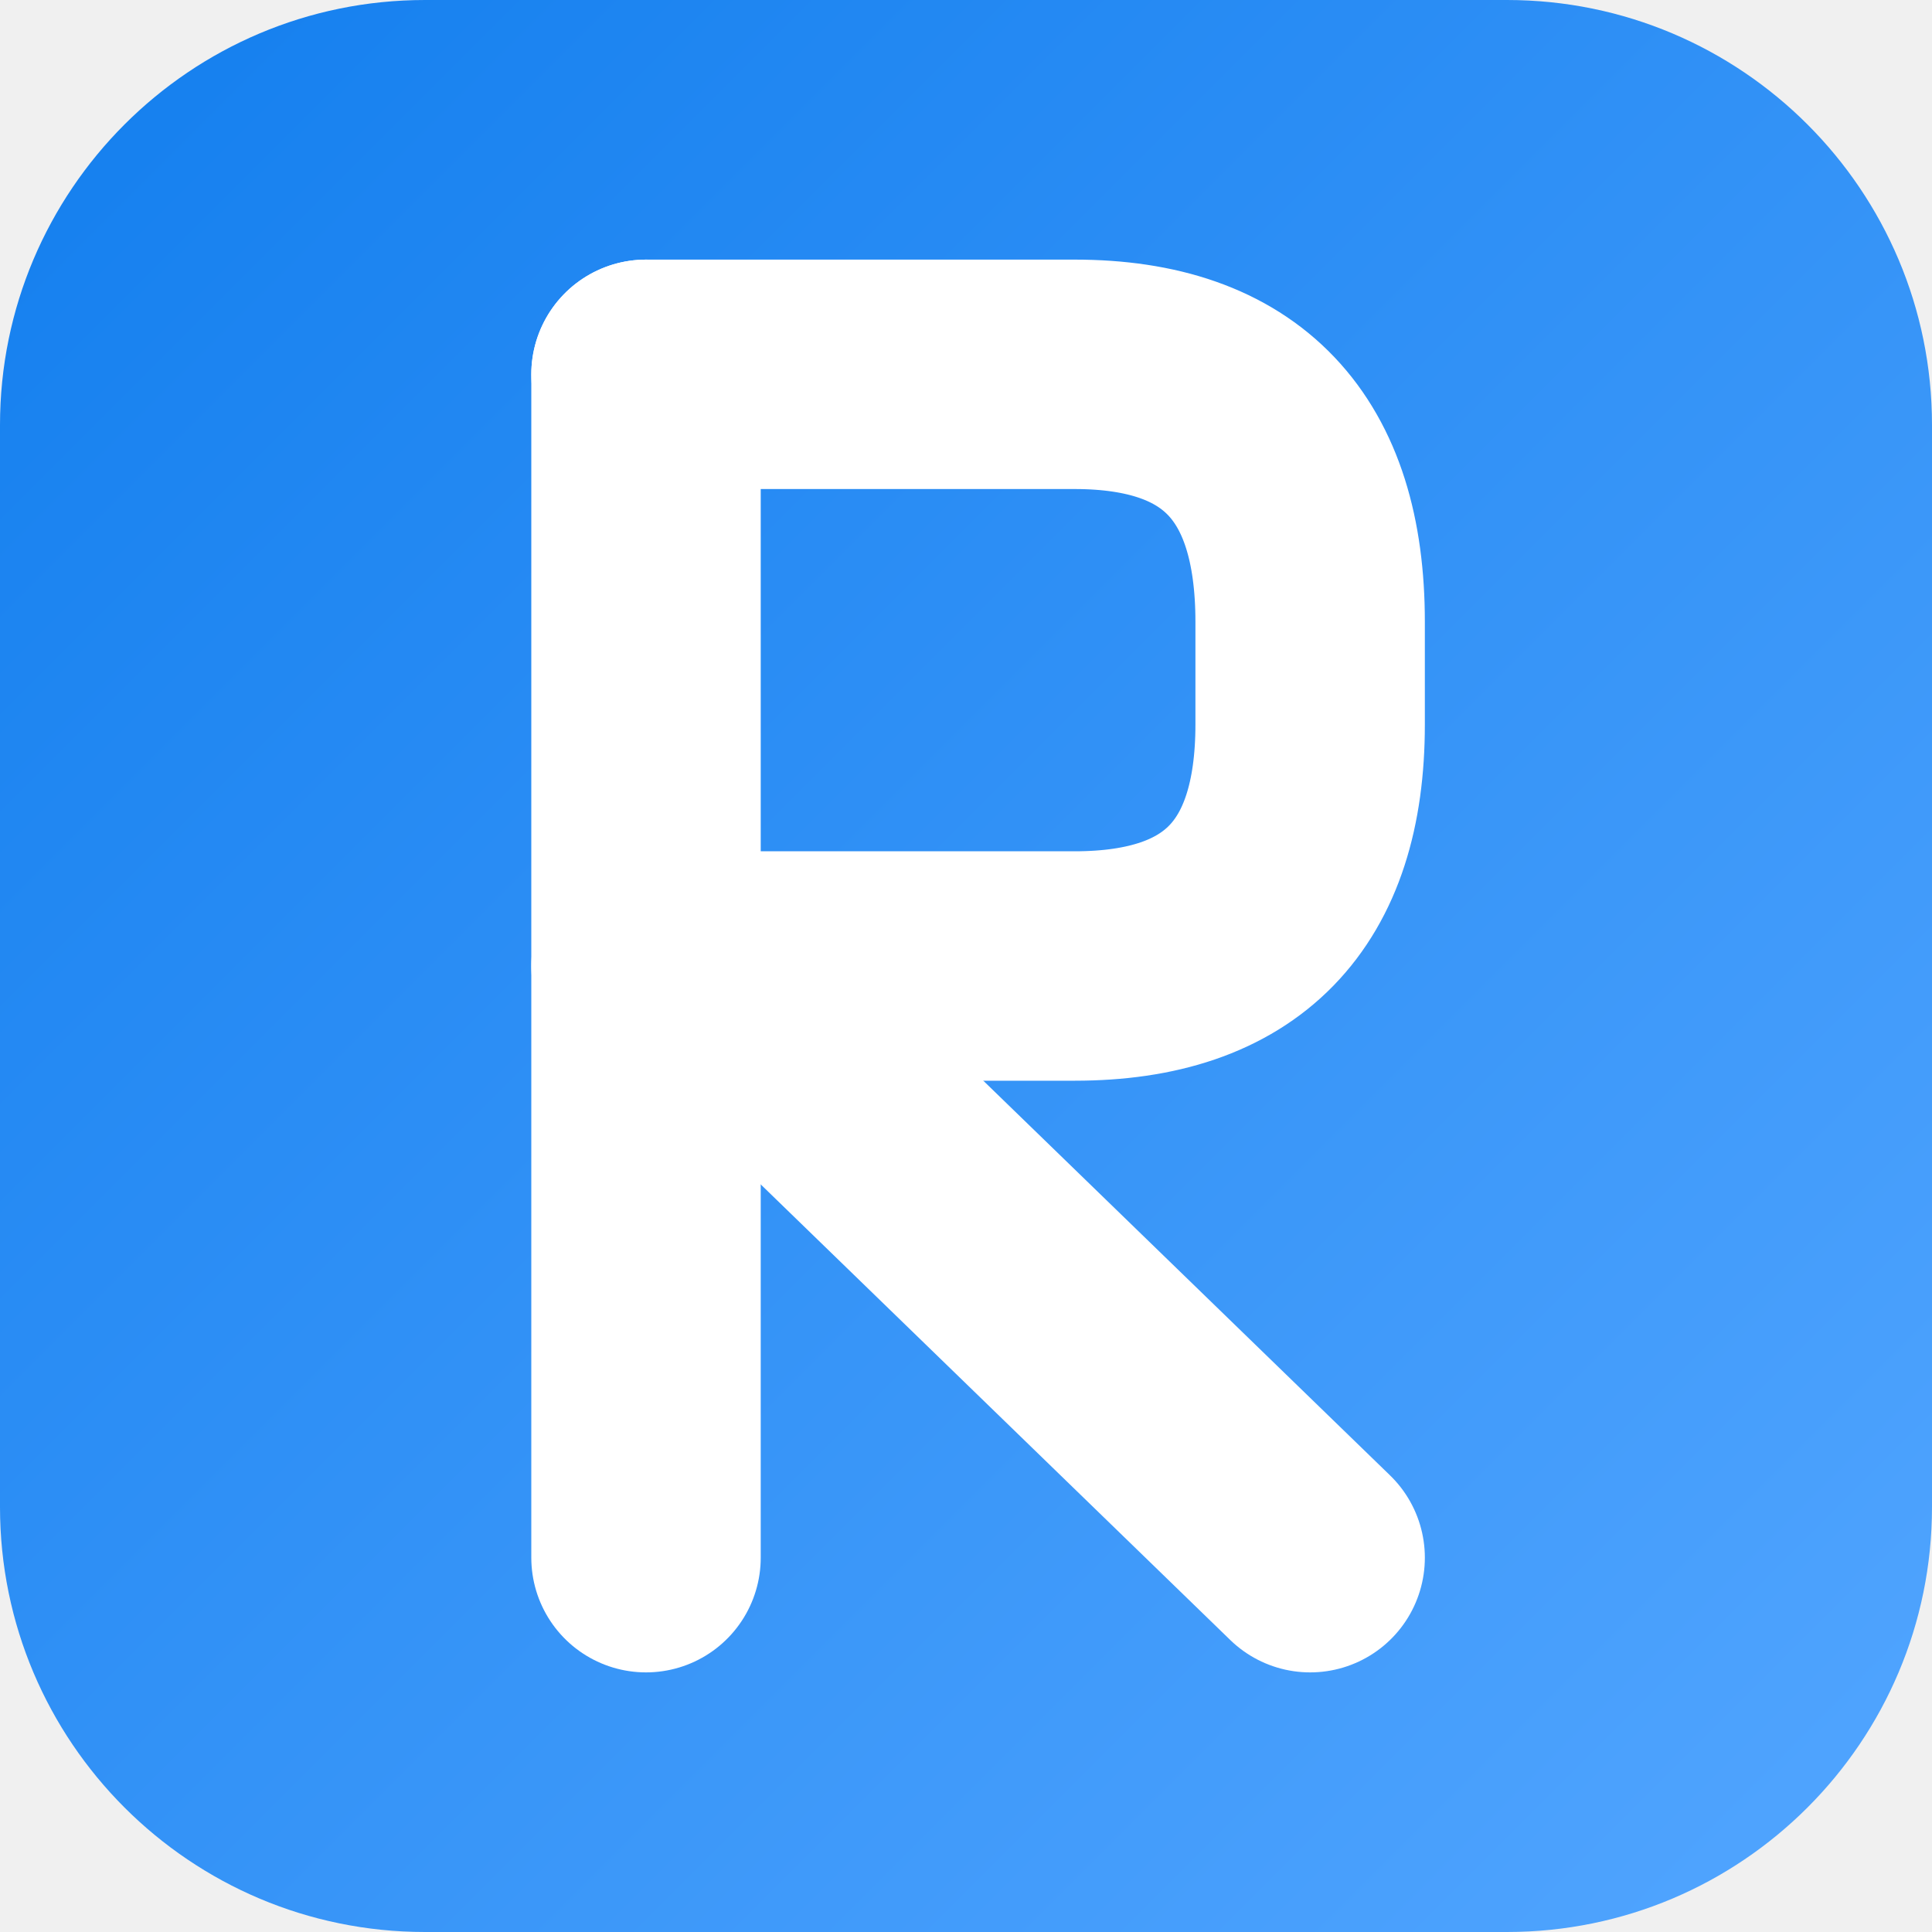
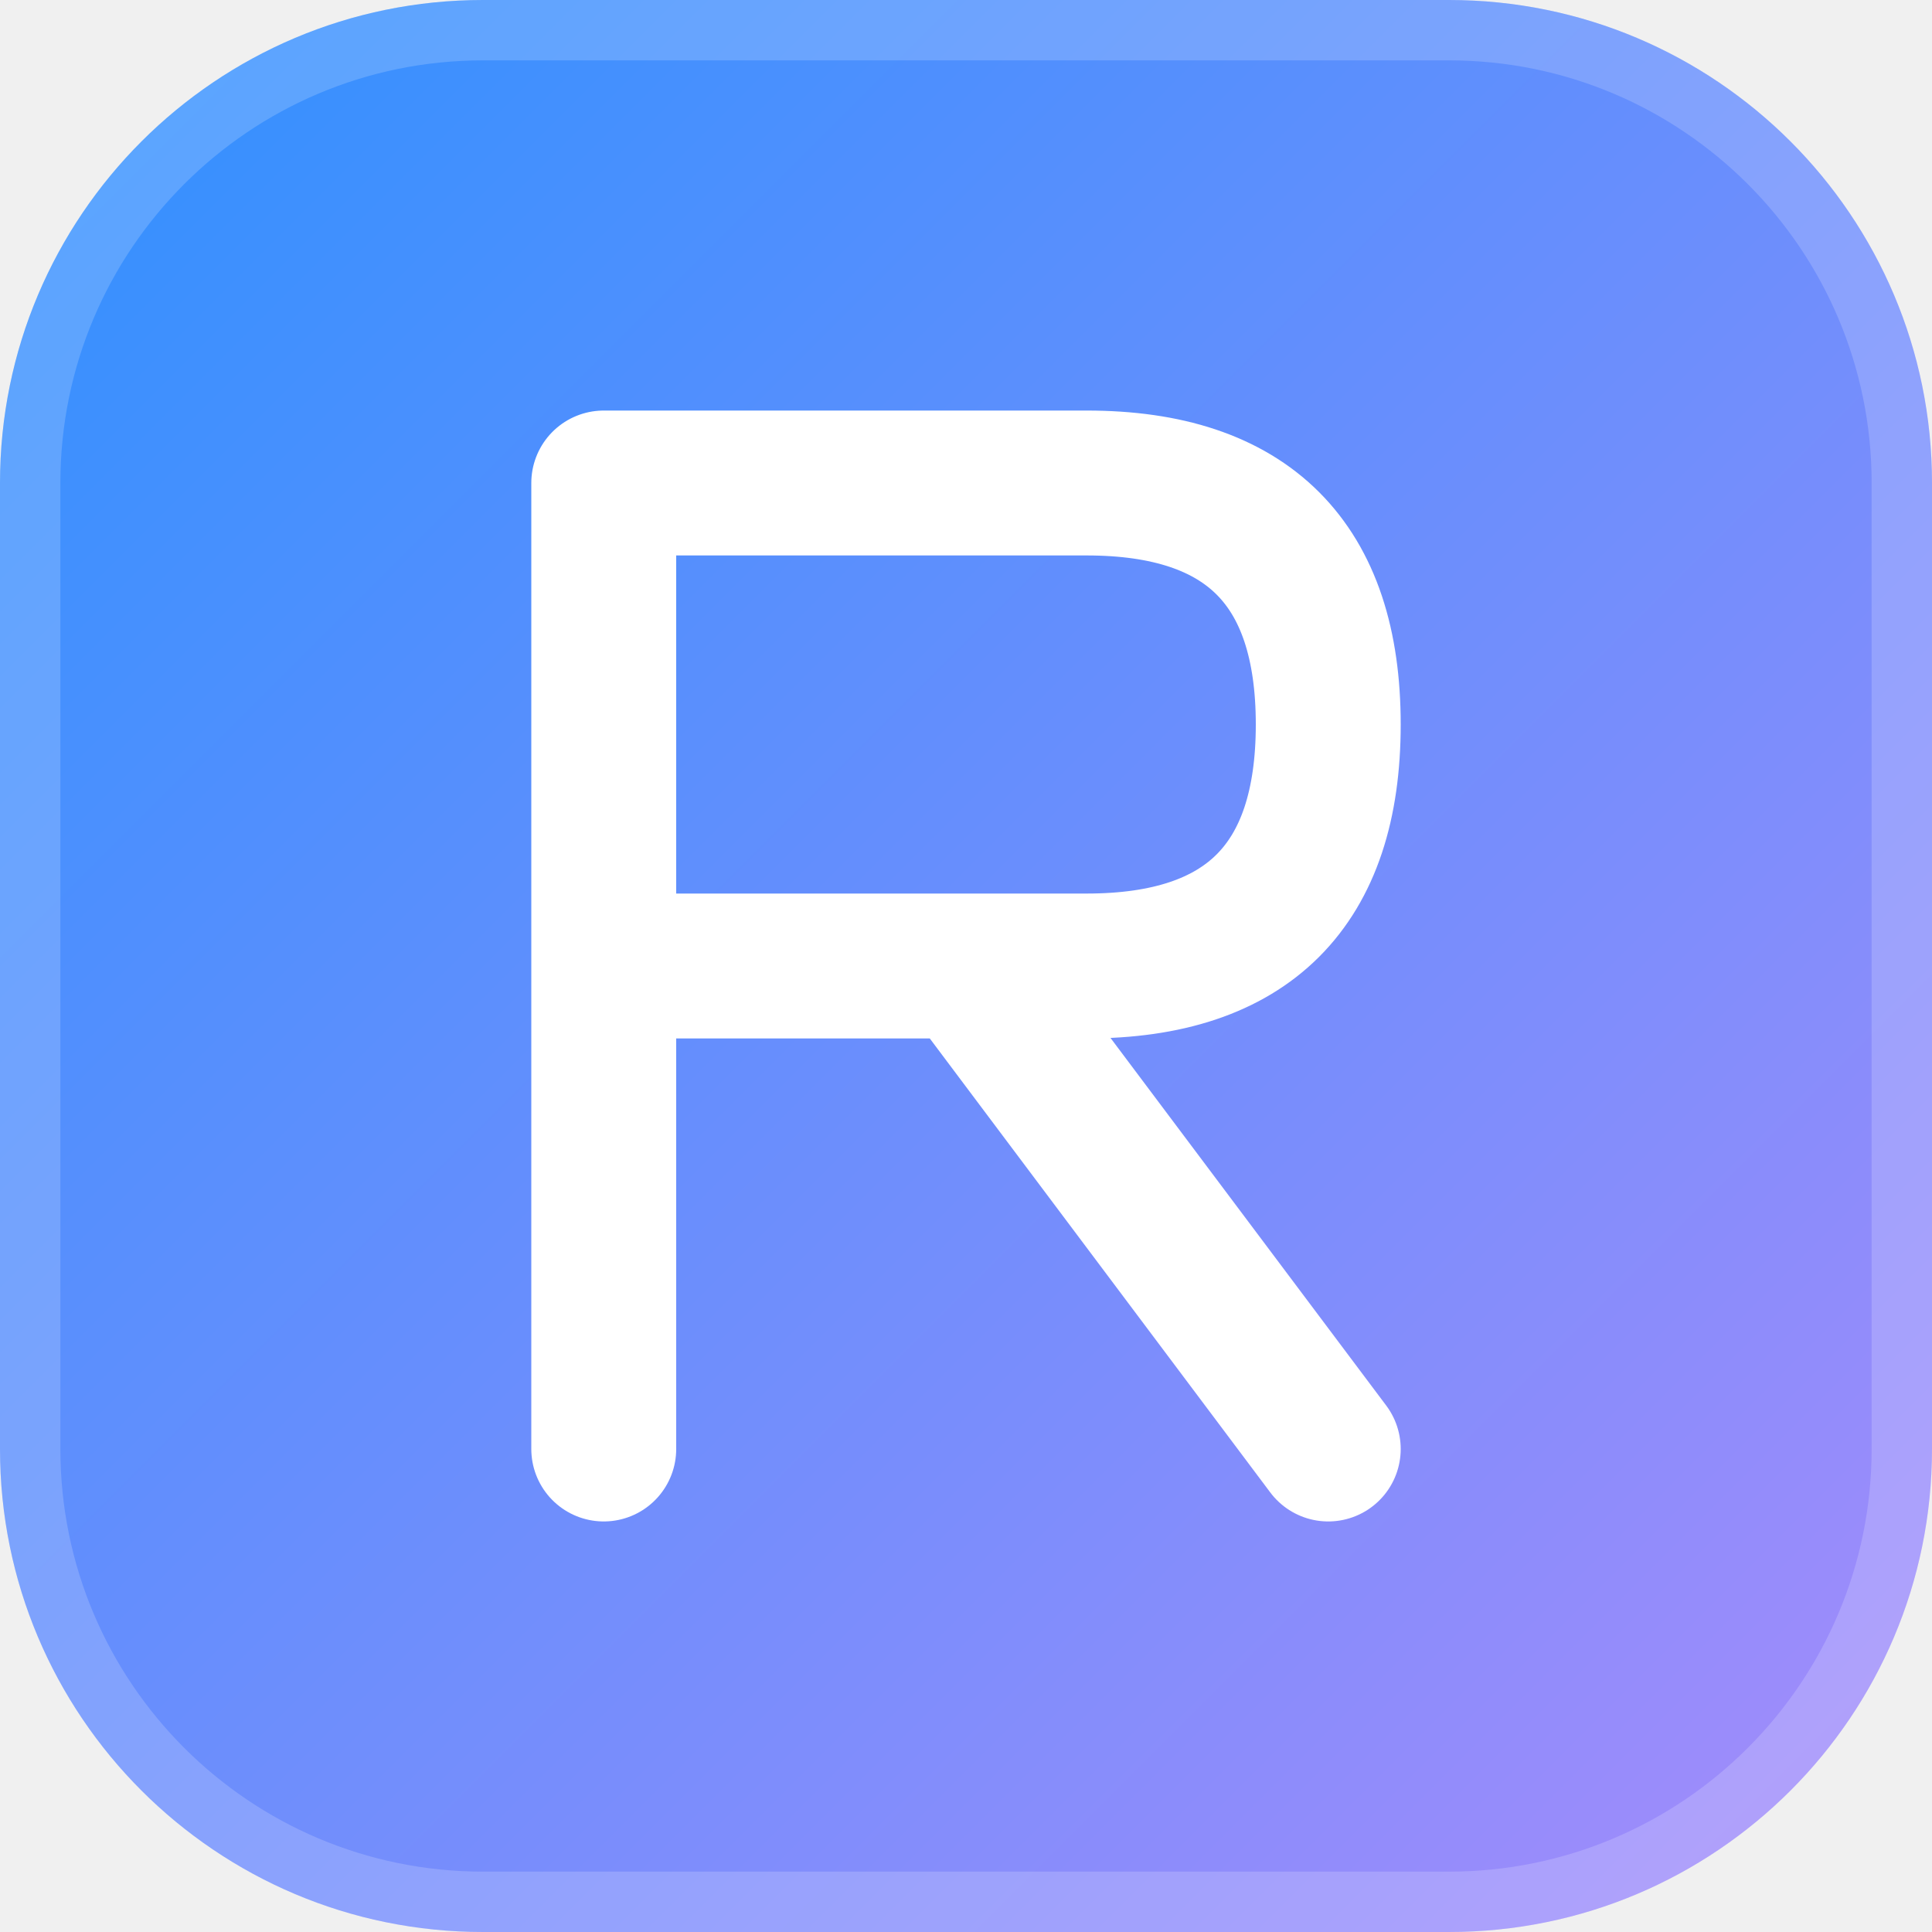
<svg xmlns="http://www.w3.org/2000/svg" width="32" height="32" viewBox="0 0 32 32" role="img" aria-label="Restura">
  <defs>
-     <linearGradient id="g" x1="0" y1="0" x2="1" y2="1">
-       <stop offset="0%" stop-color="#127eee" />
-       <stop offset="100%" stop-color="#53a6ff" />
+     <linearGradient id="r-grad" x1="0" y1="0" x2="1" y2="1">
+       <stop offset="0%" stop-color="#2e91ff" />
+       <stop offset="100%" stop-color="#a78bfa" />
    </linearGradient>
  </defs>
-   <rect width="32" height="32" rx="7.04" fill="url(#g)" />
-   <path d="M10.7 6.2 V25.8" stroke="#ffffff" stroke-width="3.8" stroke-linecap="round" stroke-linejoin="round" fill="none" />
-   <path d="M10.7 6.2 H17.8 Q21.7 6.2 21.7 10.3 L21.7 12 Q21.7 16 17.8 16 H10.7" stroke="#ffffff" stroke-width="3.8" stroke-linecap="round" stroke-linejoin="round" fill="none" />
-   <path d="M11.6 16 L21.7 25.8" stroke="#ffffff" stroke-width="3.8" stroke-linecap="round" stroke-linejoin="round" fill="none" />
+   <rect width="32" height="32" rx="8" fill="url(#r-grad)" />
+   <rect x="0.5" y="0.5" width="31" height="31" rx="7.5" fill="none" stroke="rgba(255,255,255,0.18)" stroke-width="1" />
+   <path d="M10 8 L10 24 M10 8 L18 8 Q22 8 22 12 Q22 16 18 16 L10 16 M16 16 L22 24" stroke="#ffffff" stroke-width="2.4" stroke-linecap="round" stroke-linejoin="round" fill="none" />
</svg>
